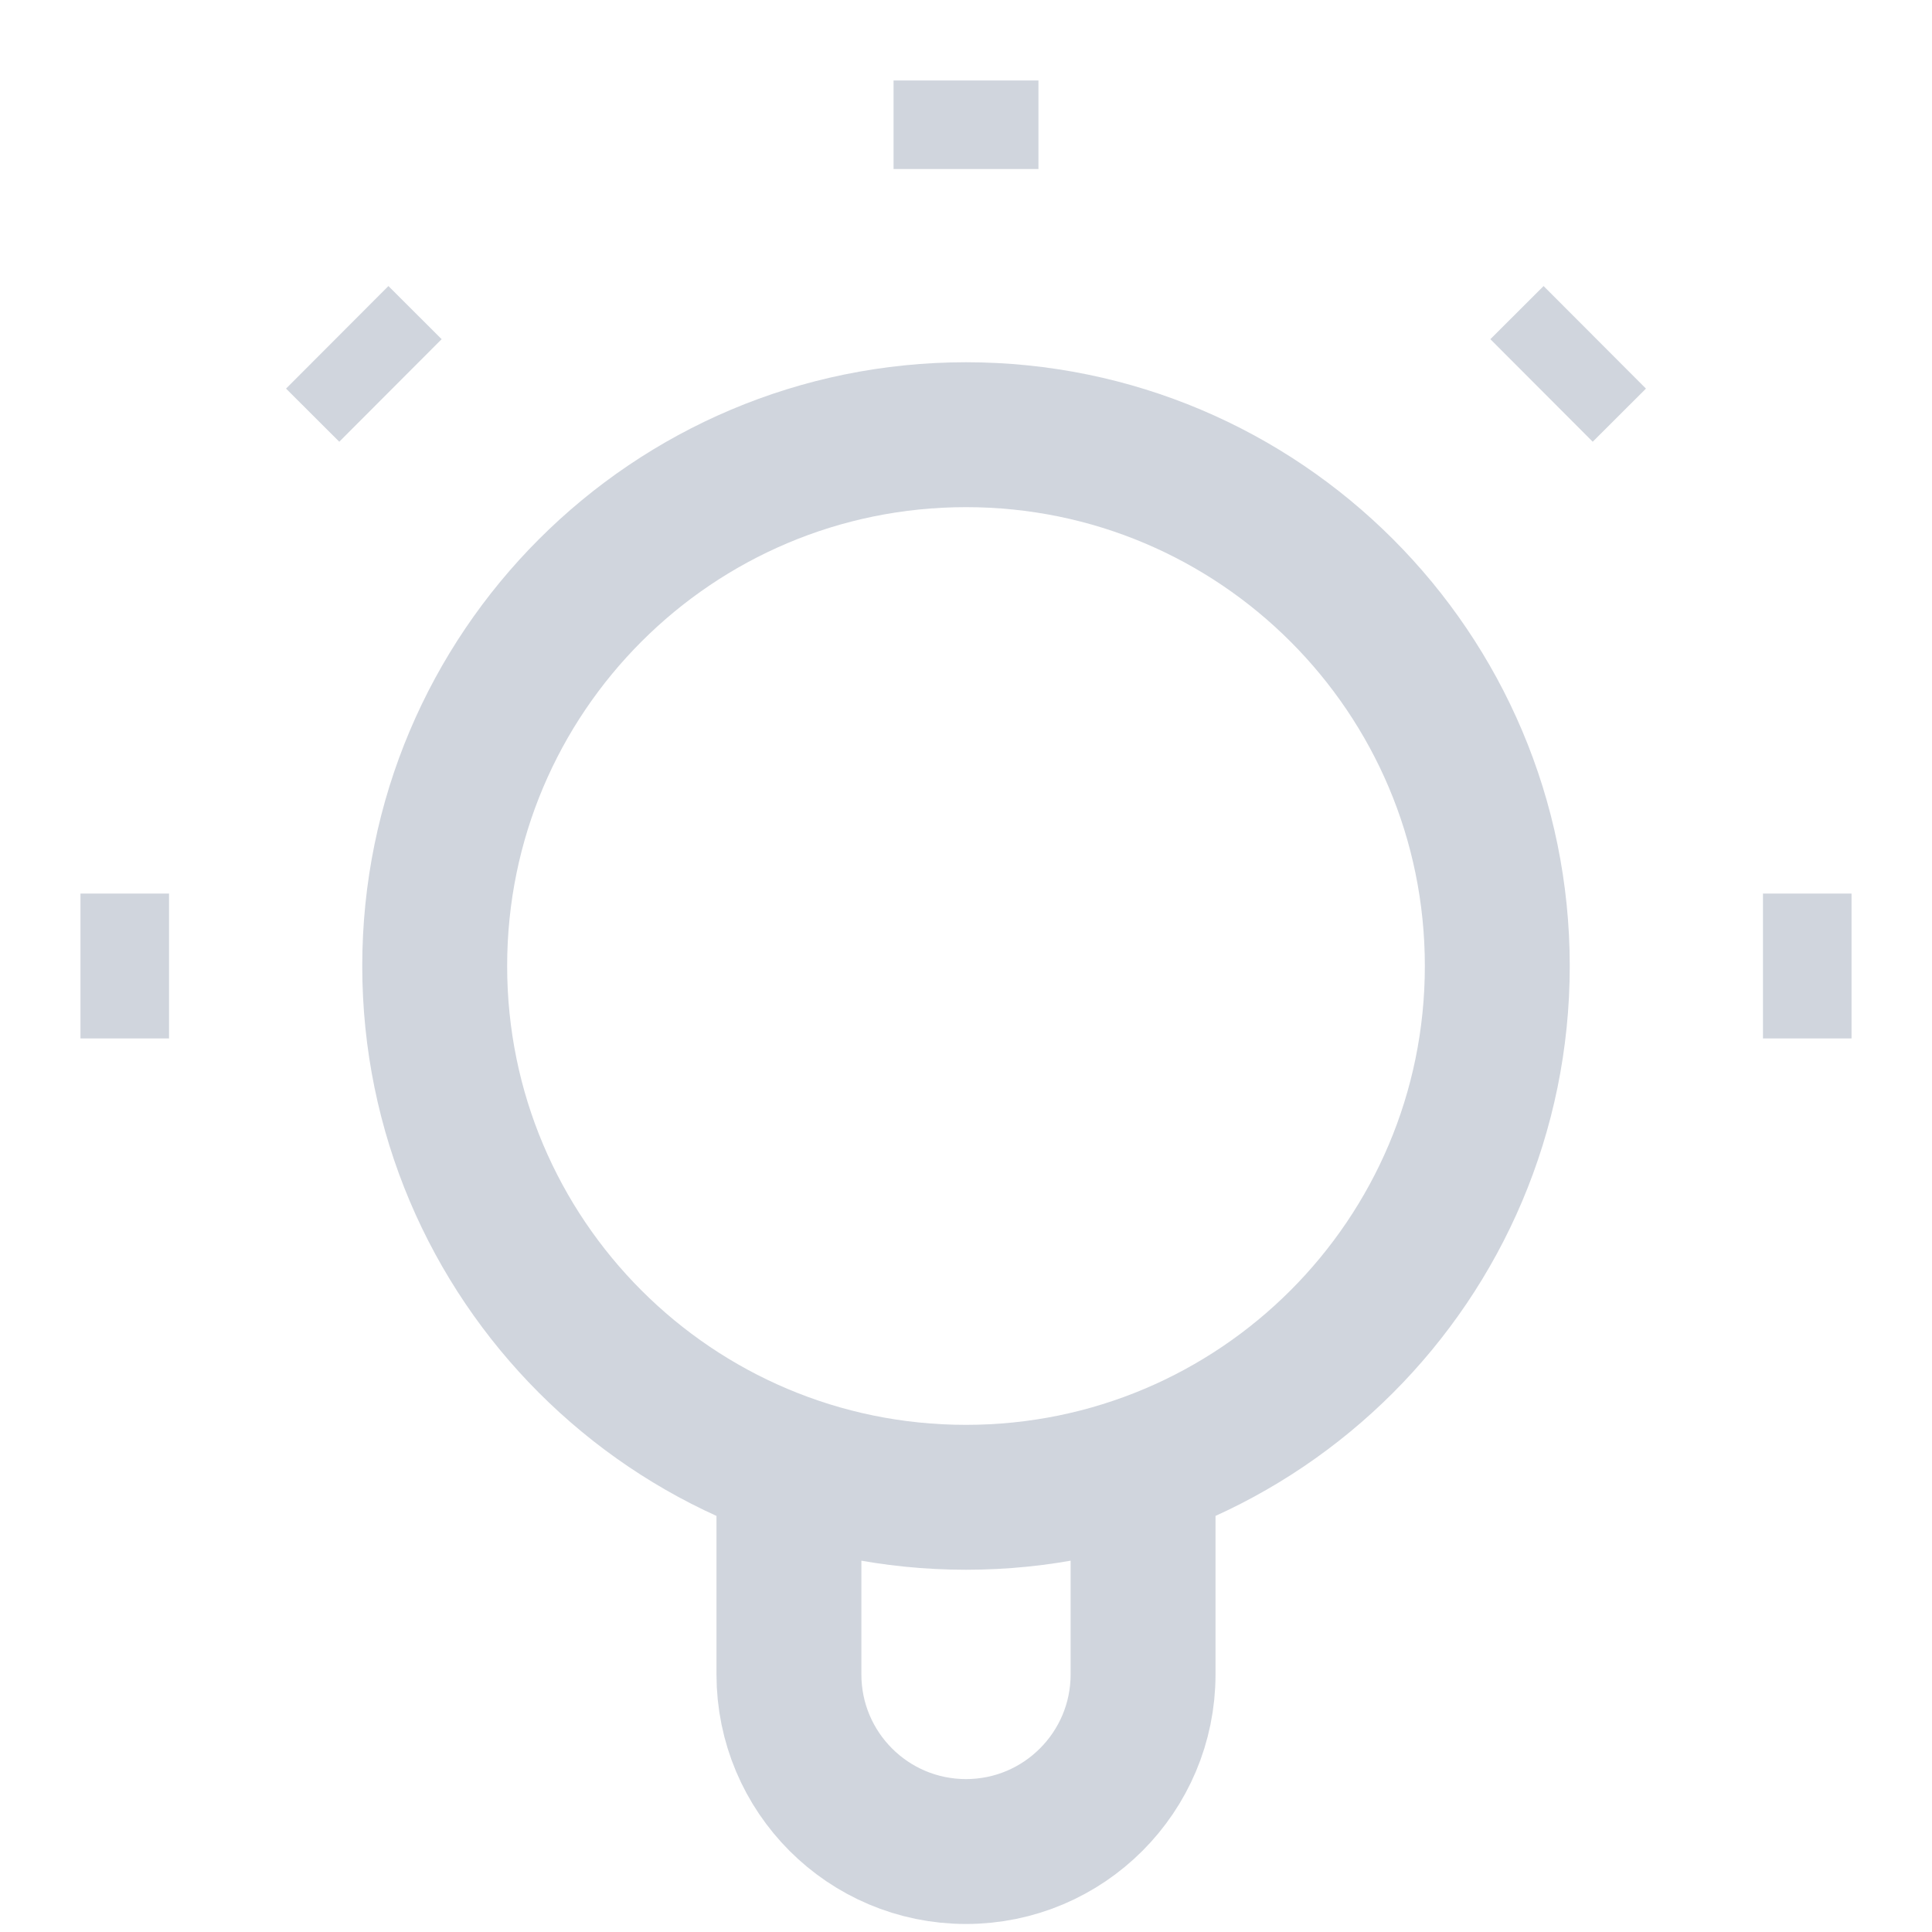
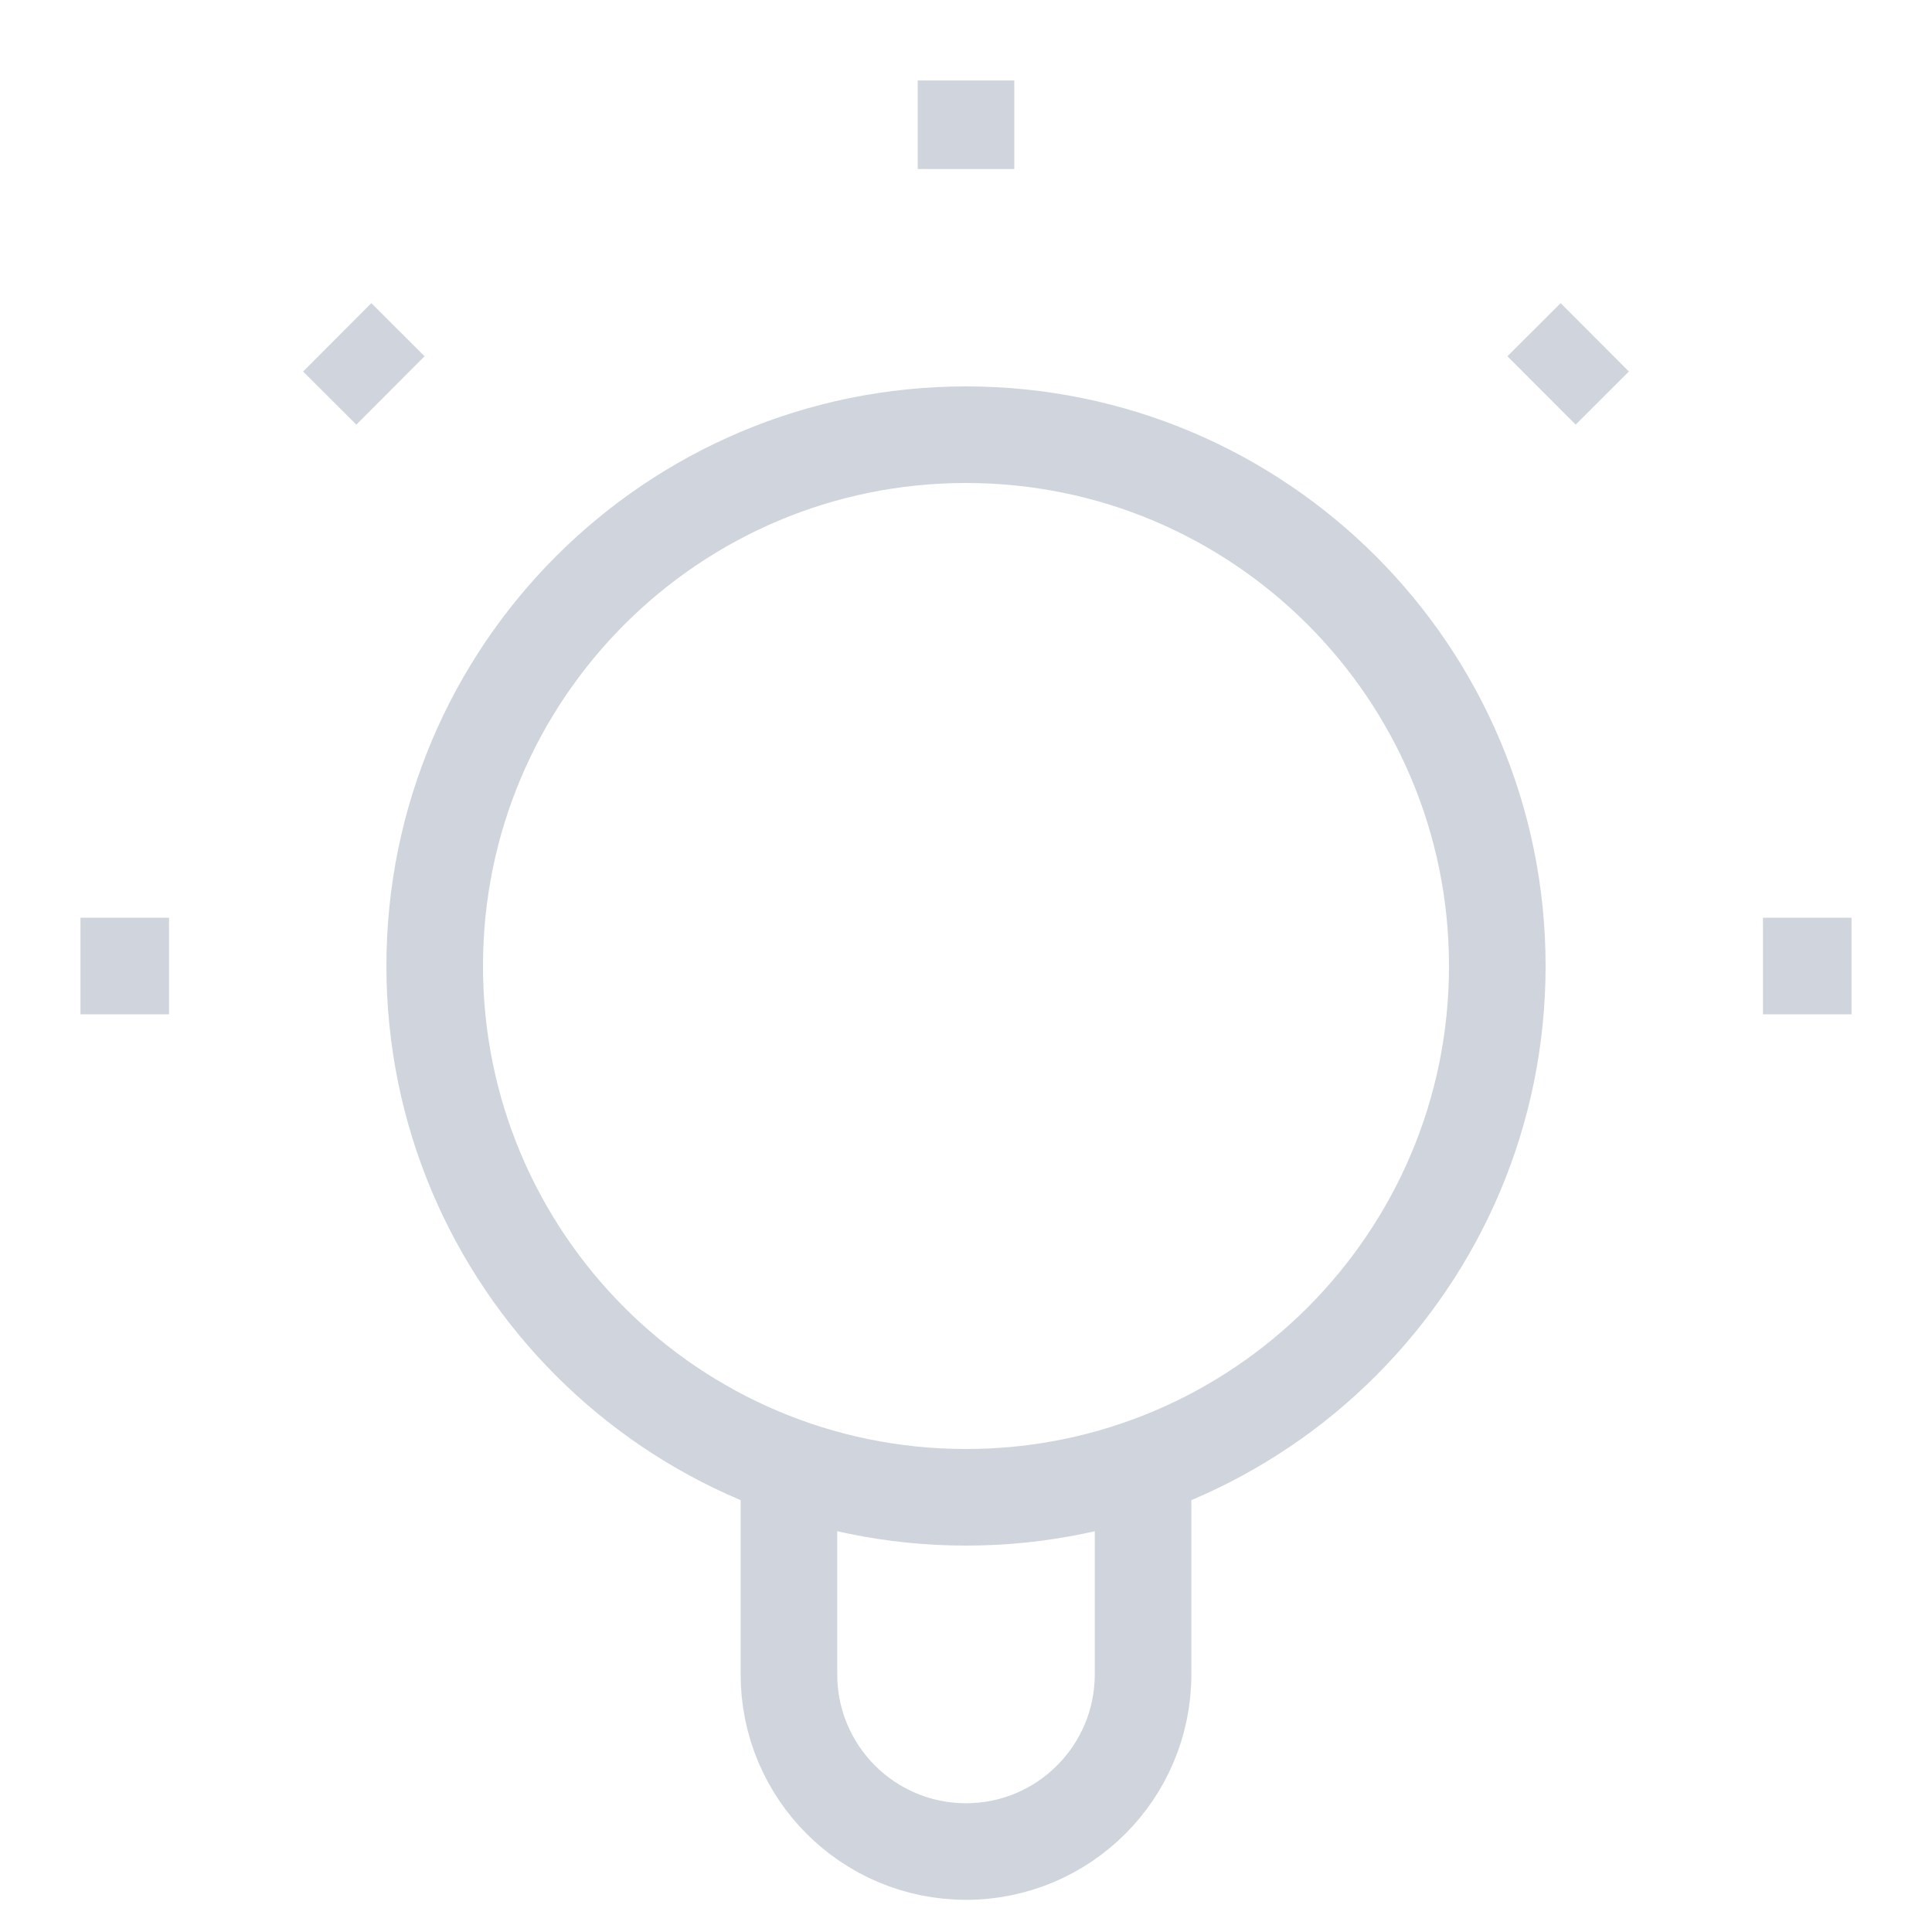
<svg xmlns="http://www.w3.org/2000/svg" width="20" height="20" viewBox="0 0 20 20" fill="none">
-   <path d="M8.167 15.187V17.333C8.167 18.346 8.987 19.167 10 19.167C11.012 19.167 11.833 18.346 11.833 17.333V15.187M10 0.833V1.75M1.75 10H0.833M4.042 4.042L3.491 3.492M15.958 4.042L16.509 3.492M19.167 10H18.25M15.5 10C15.5 13.038 13.037 15.5 10 15.5C6.962 15.5 4.5 13.038 4.5 10C4.5 6.962 6.962 4.5 10 4.5C13.037 4.5 15.5 6.962 15.5 10Z" stroke="#D0D5DD" stroke-width="1.5" strokeLinecap="round" strokeLinejoin="round" />
+   <path d="M8.167 15.187V17.333C8.167 18.346 8.987 19.167 10 19.167C11.012 19.167 11.833 18.346 11.833 17.333V15.187M10 0.833V1.75M1.75 10H0.833M4.042 4.042L3.491 3.492M15.958 4.042L16.509 3.492M19.167 10H18.25M15.5 10C15.5 13.038 13.037 15.5 10 15.5C6.962 15.5 4.5 13.038 4.5 10C4.5 6.962 6.962 4.5 10 4.5C13.037 4.5 15.5 6.962 15.5 10Z" stroke="#D0D5DD" strokeWidth="1.5" strokeLinecap="round" strokeLinejoin="round" />
</svg>
